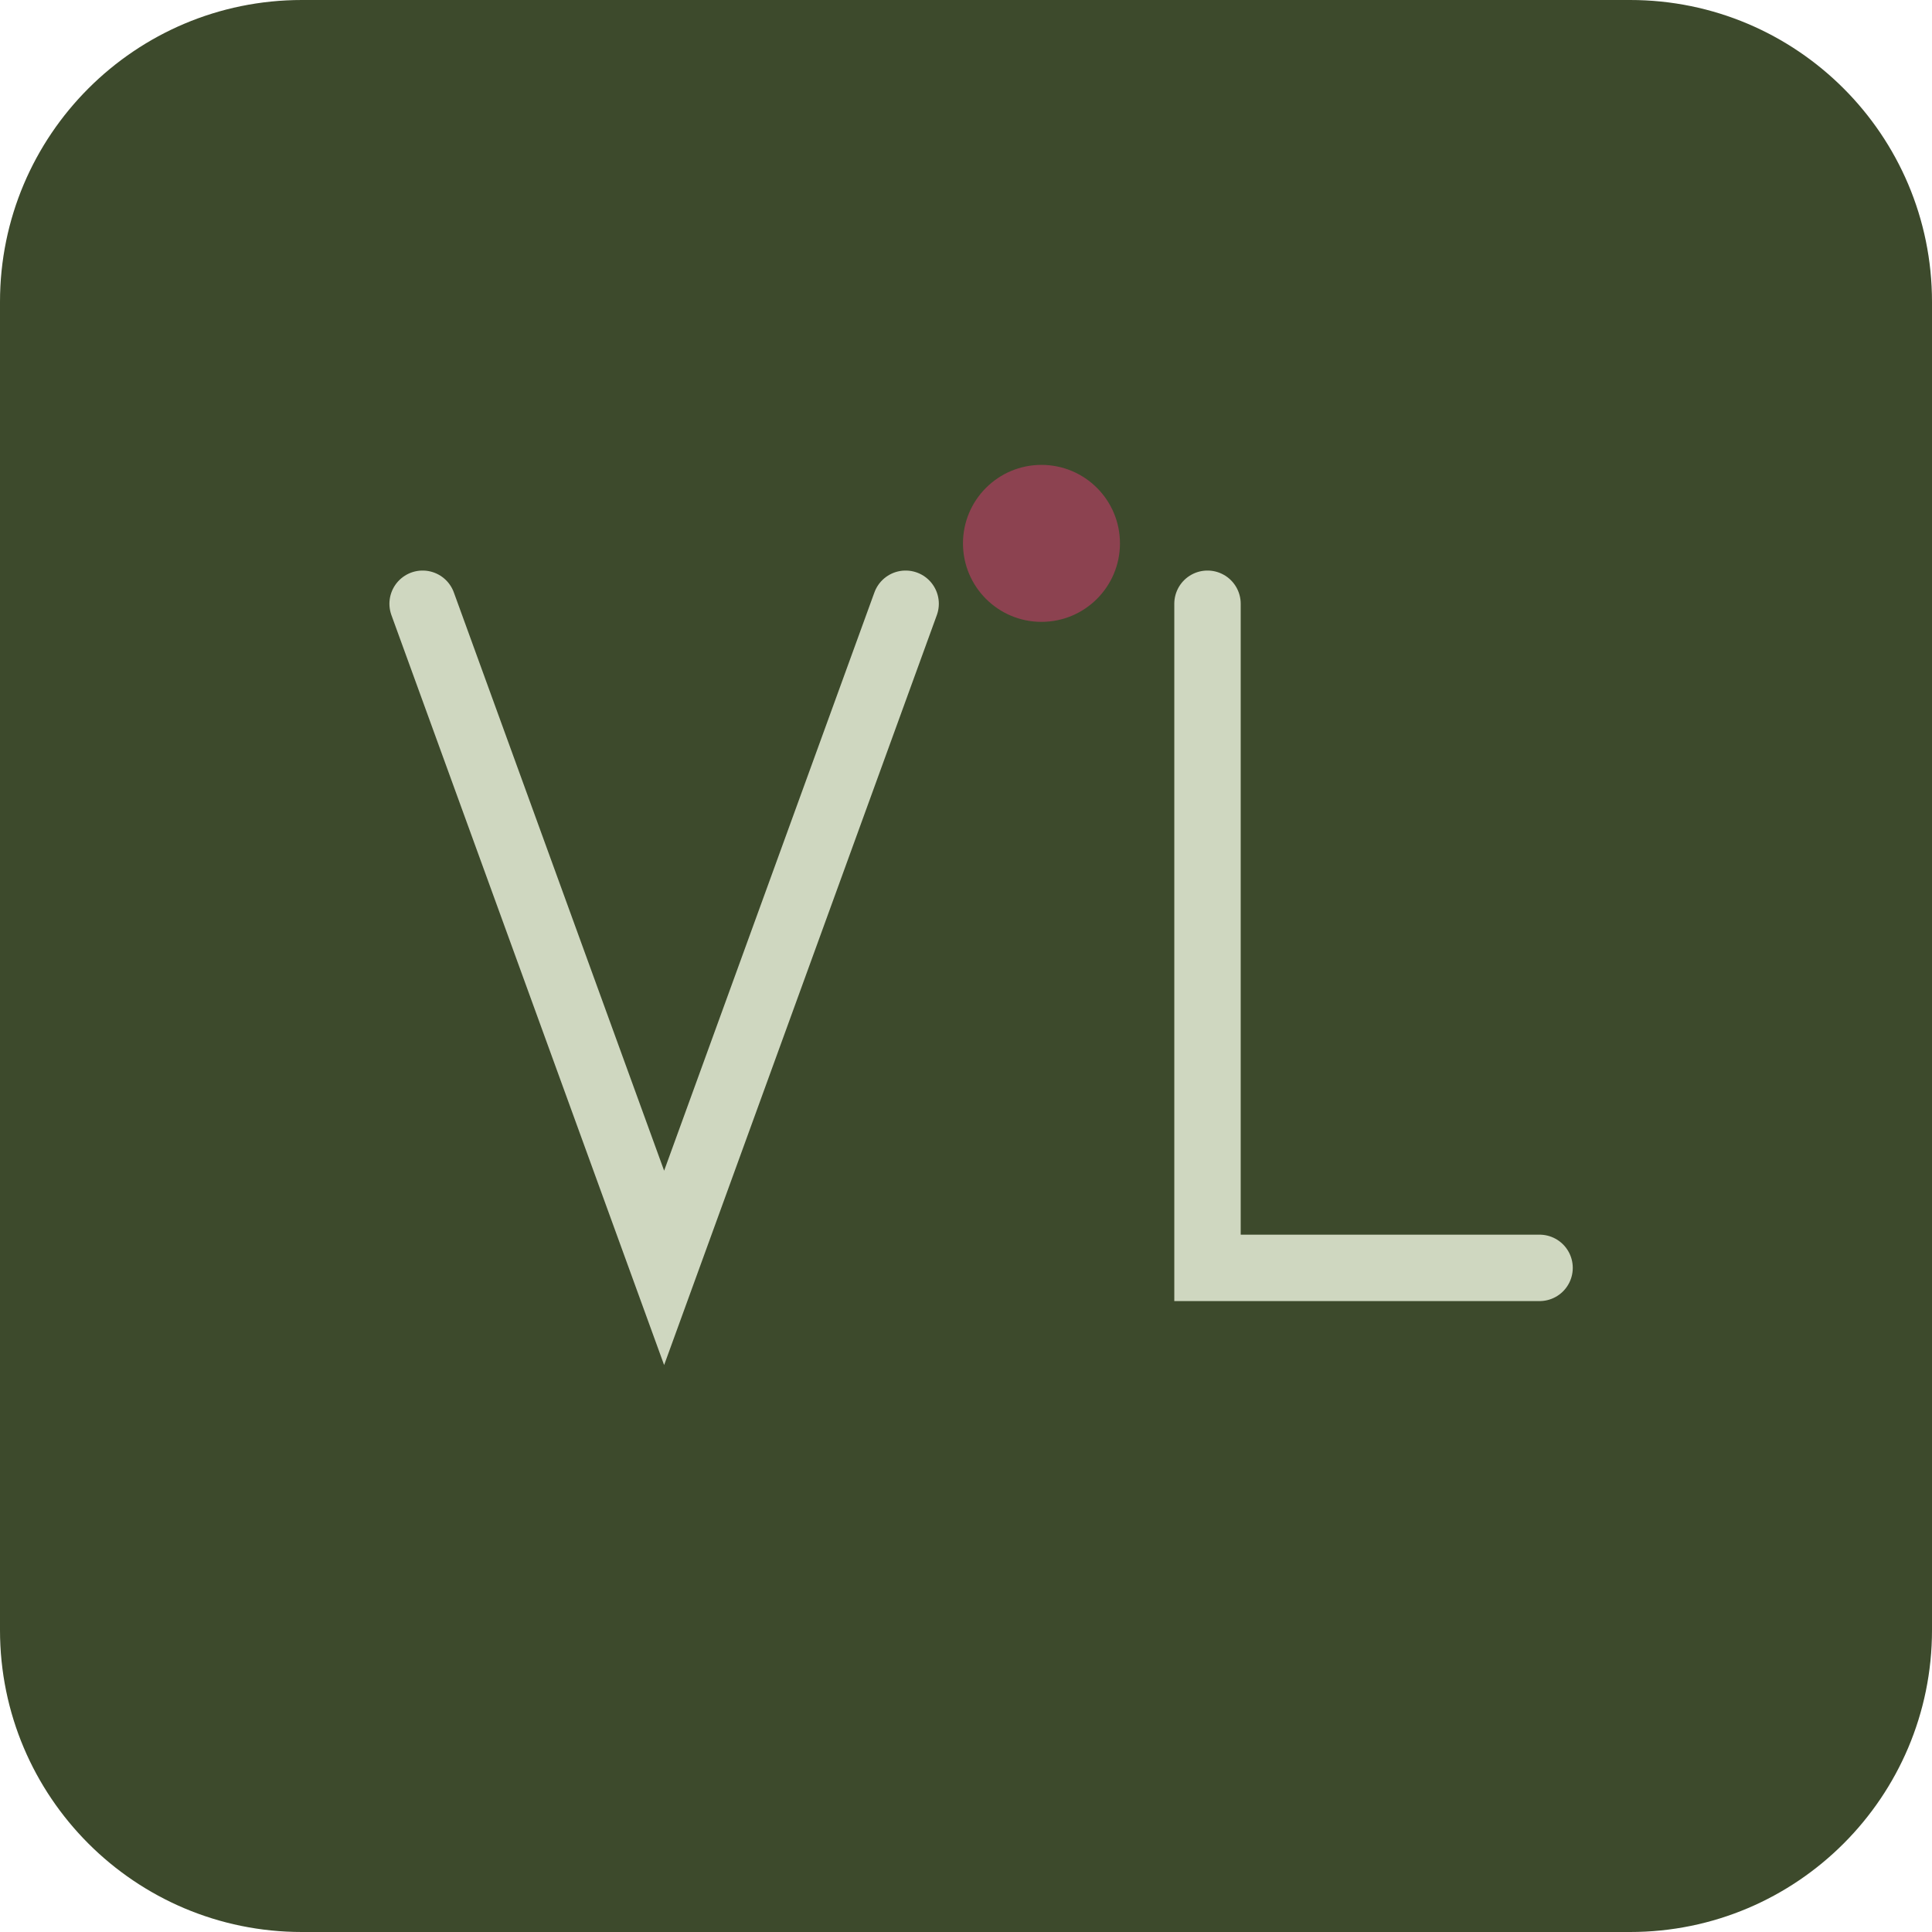
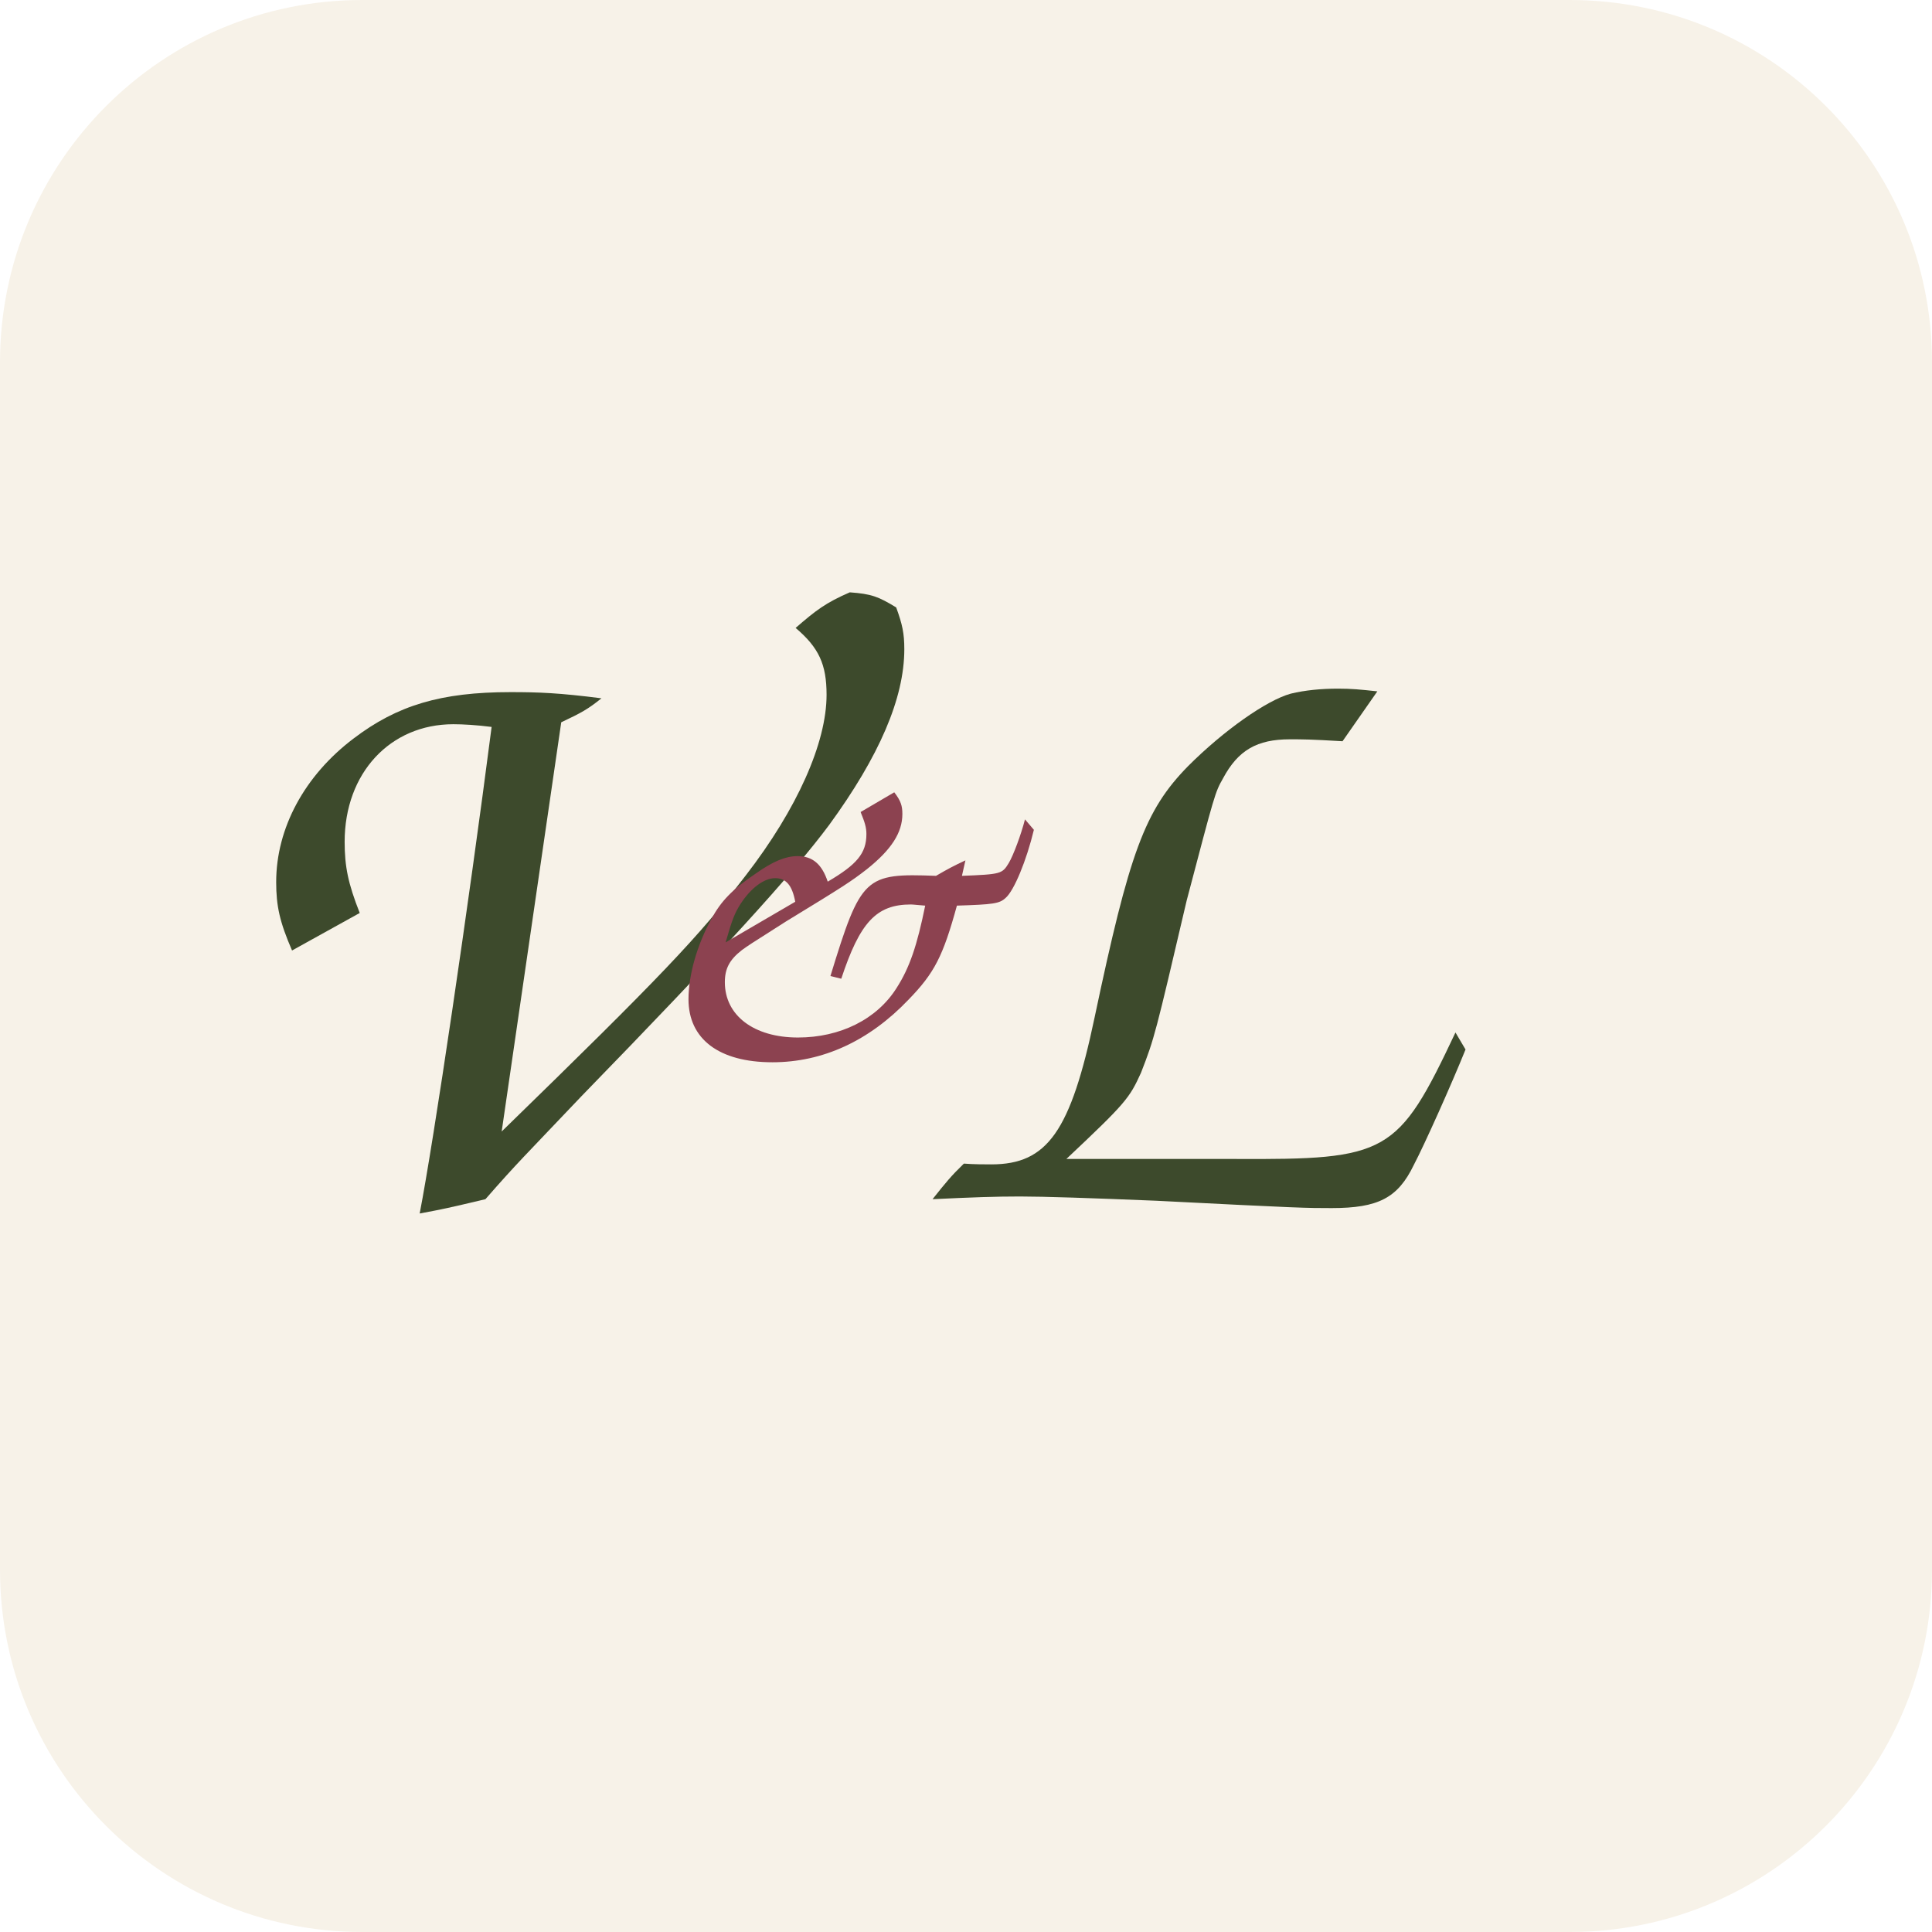
<svg xmlns="http://www.w3.org/2000/svg" viewBox="0 0 64 64">
-   <rect width="64" height="64" rx="10" fill="#3d4a2c" />
-   <g fill="none" stroke="#cfd7c0" stroke-width="2.2" stroke-linecap="round">
-     <path d="M14 20l8 22 8-22" />
-     <path d="M40 20v22h11" />
+   <rect width="64" height="64" rx="12" fill="#f7f2e8" />
+   <style>
+     .initial { font-family: "Pinyon Script", "Snell Roundhand", "Apple Chancery", cursive; font-size: 36px; font-weight: 400; text-anchor: middle; }
+     .amp { font-family: "Pinyon Script", "Snell Roundhand", "Apple Chancery", cursive; font-size: 19px; font-weight: 400; text-anchor: middle; }
+   </style>
+   <g transform="translate(27 30) scale(.82) translate(-32 -32)">
+     <text class="initial" x="18" y="44" fill="#3d4a2c">V</text>
+     <text class="amp" x="32" y="38" fill="#8c4250">&amp;</text>
+     <text class="initial" x="46" y="44" fill="#3d4a2c">L</text>
  </g>
-   <circle cx="34.5" cy="18" r="2.6" fill="#8c4250" />
</svg>
